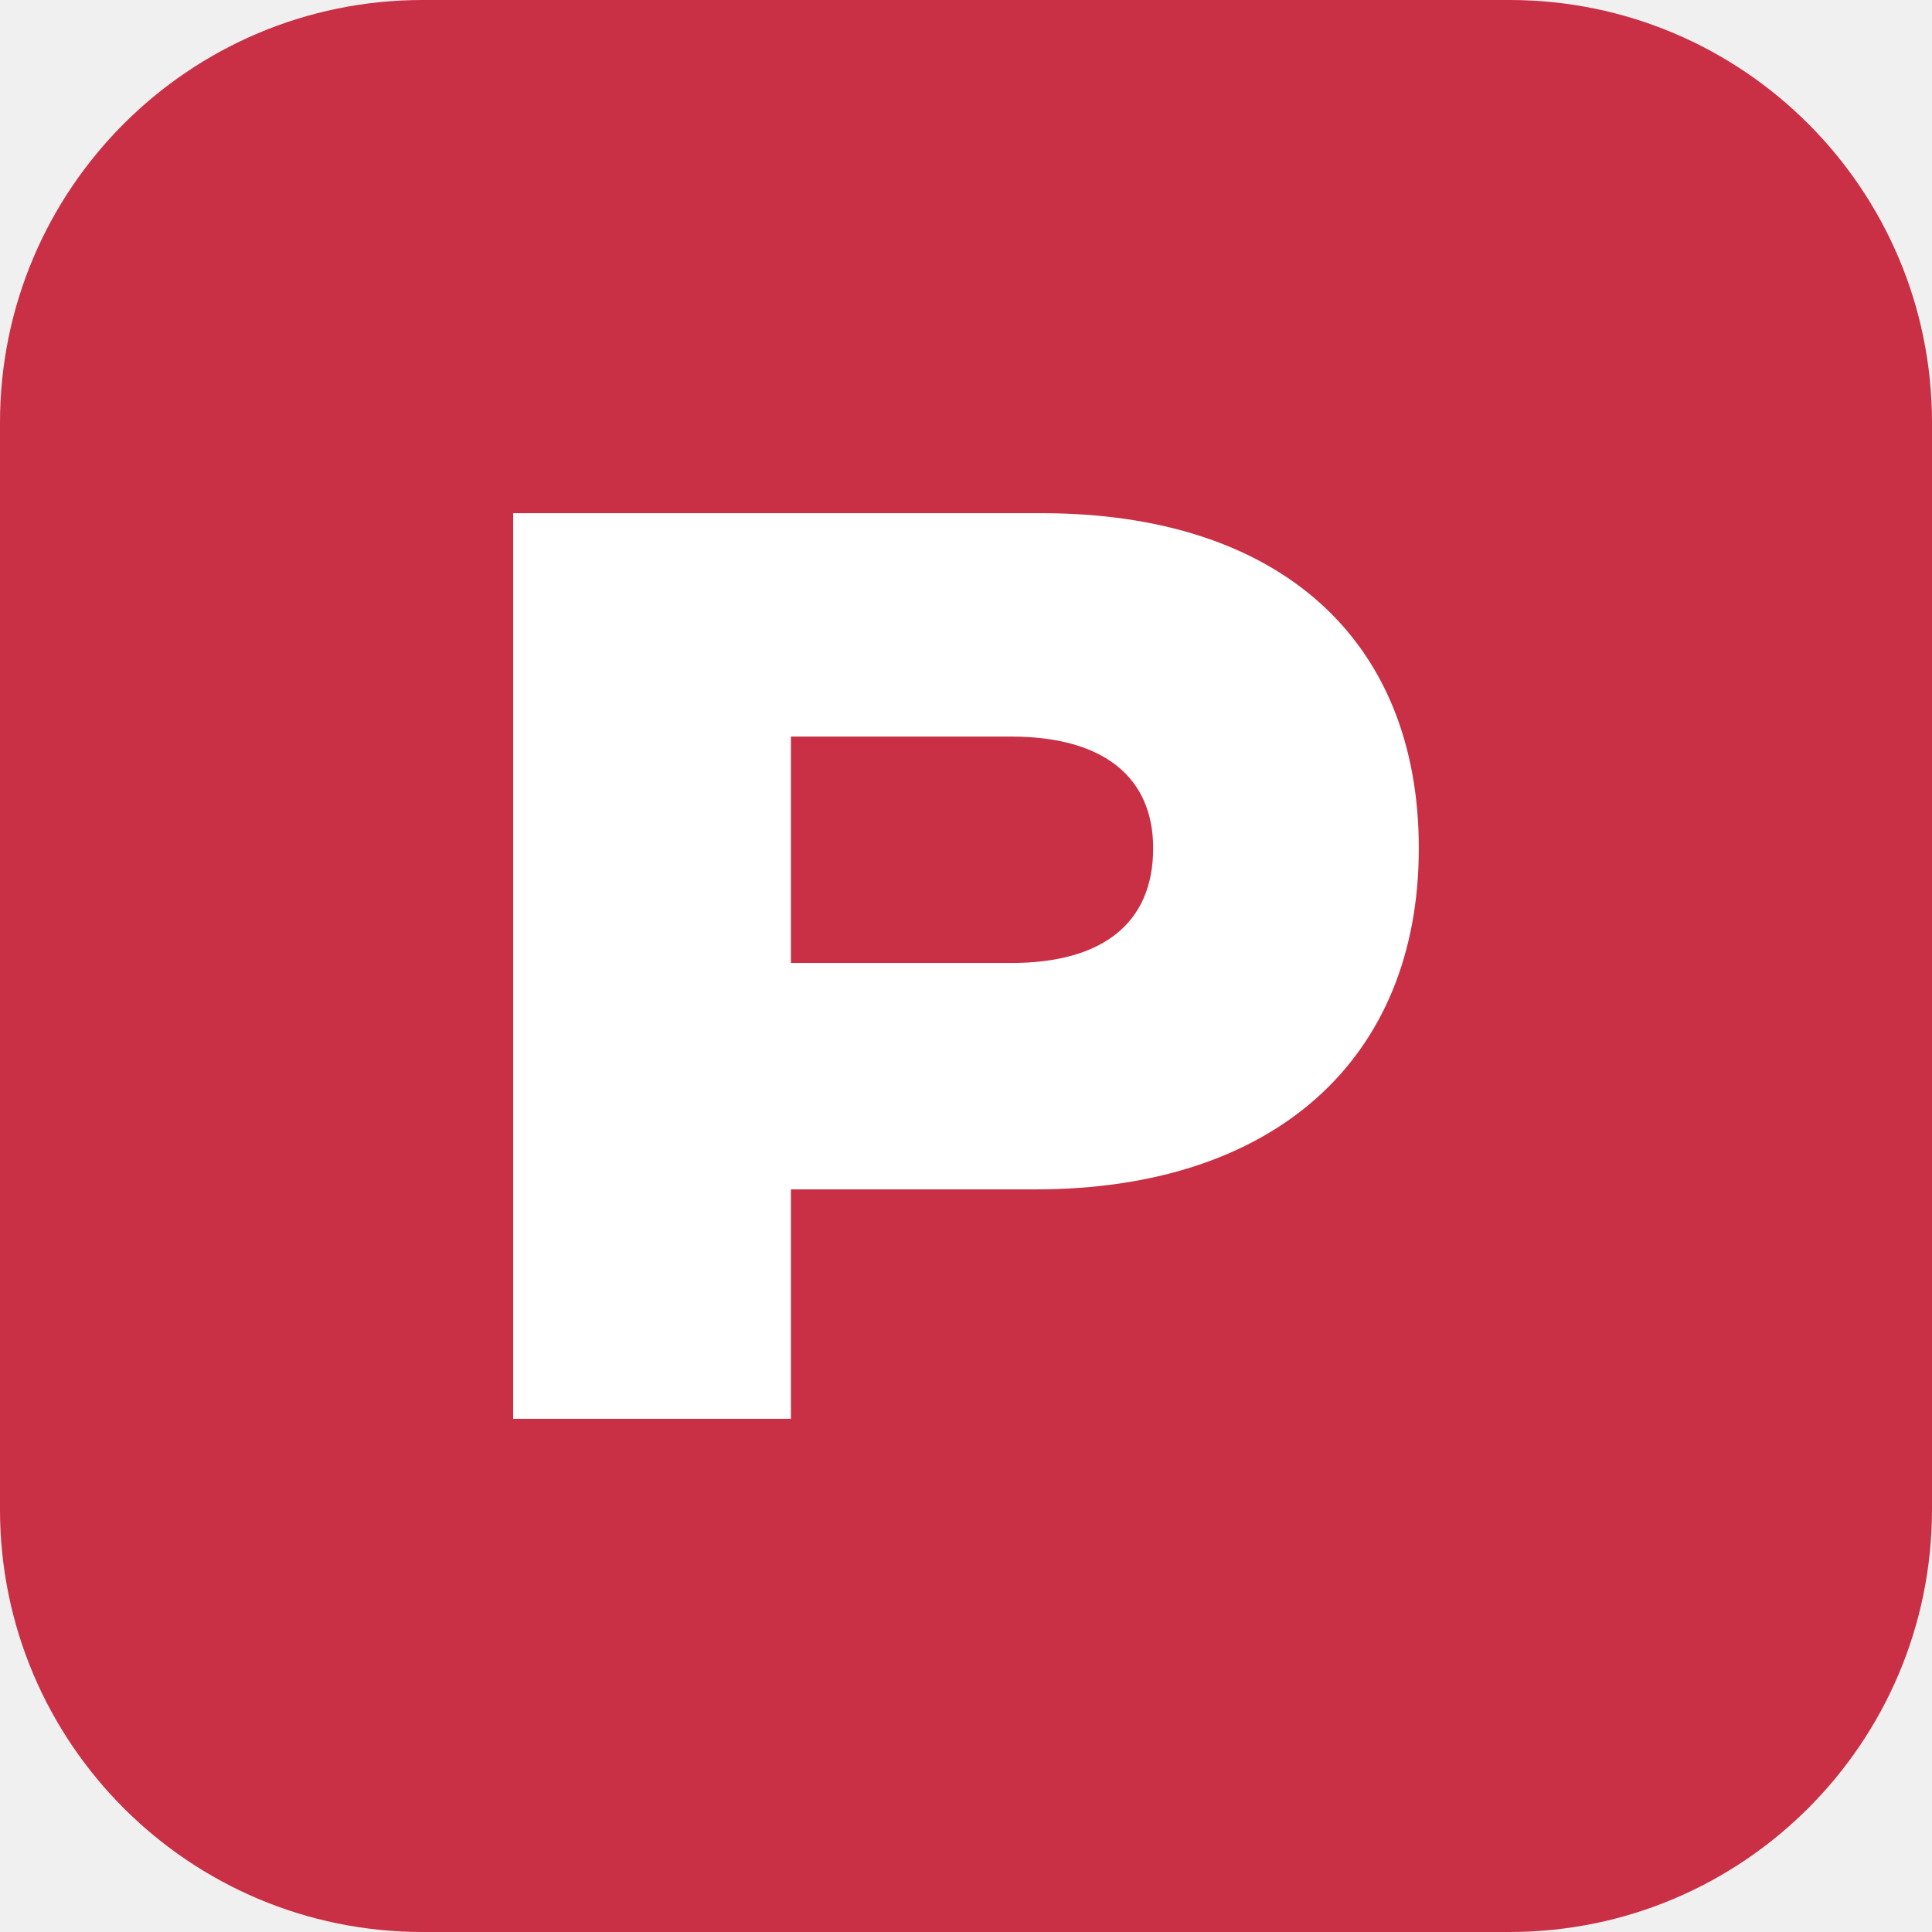
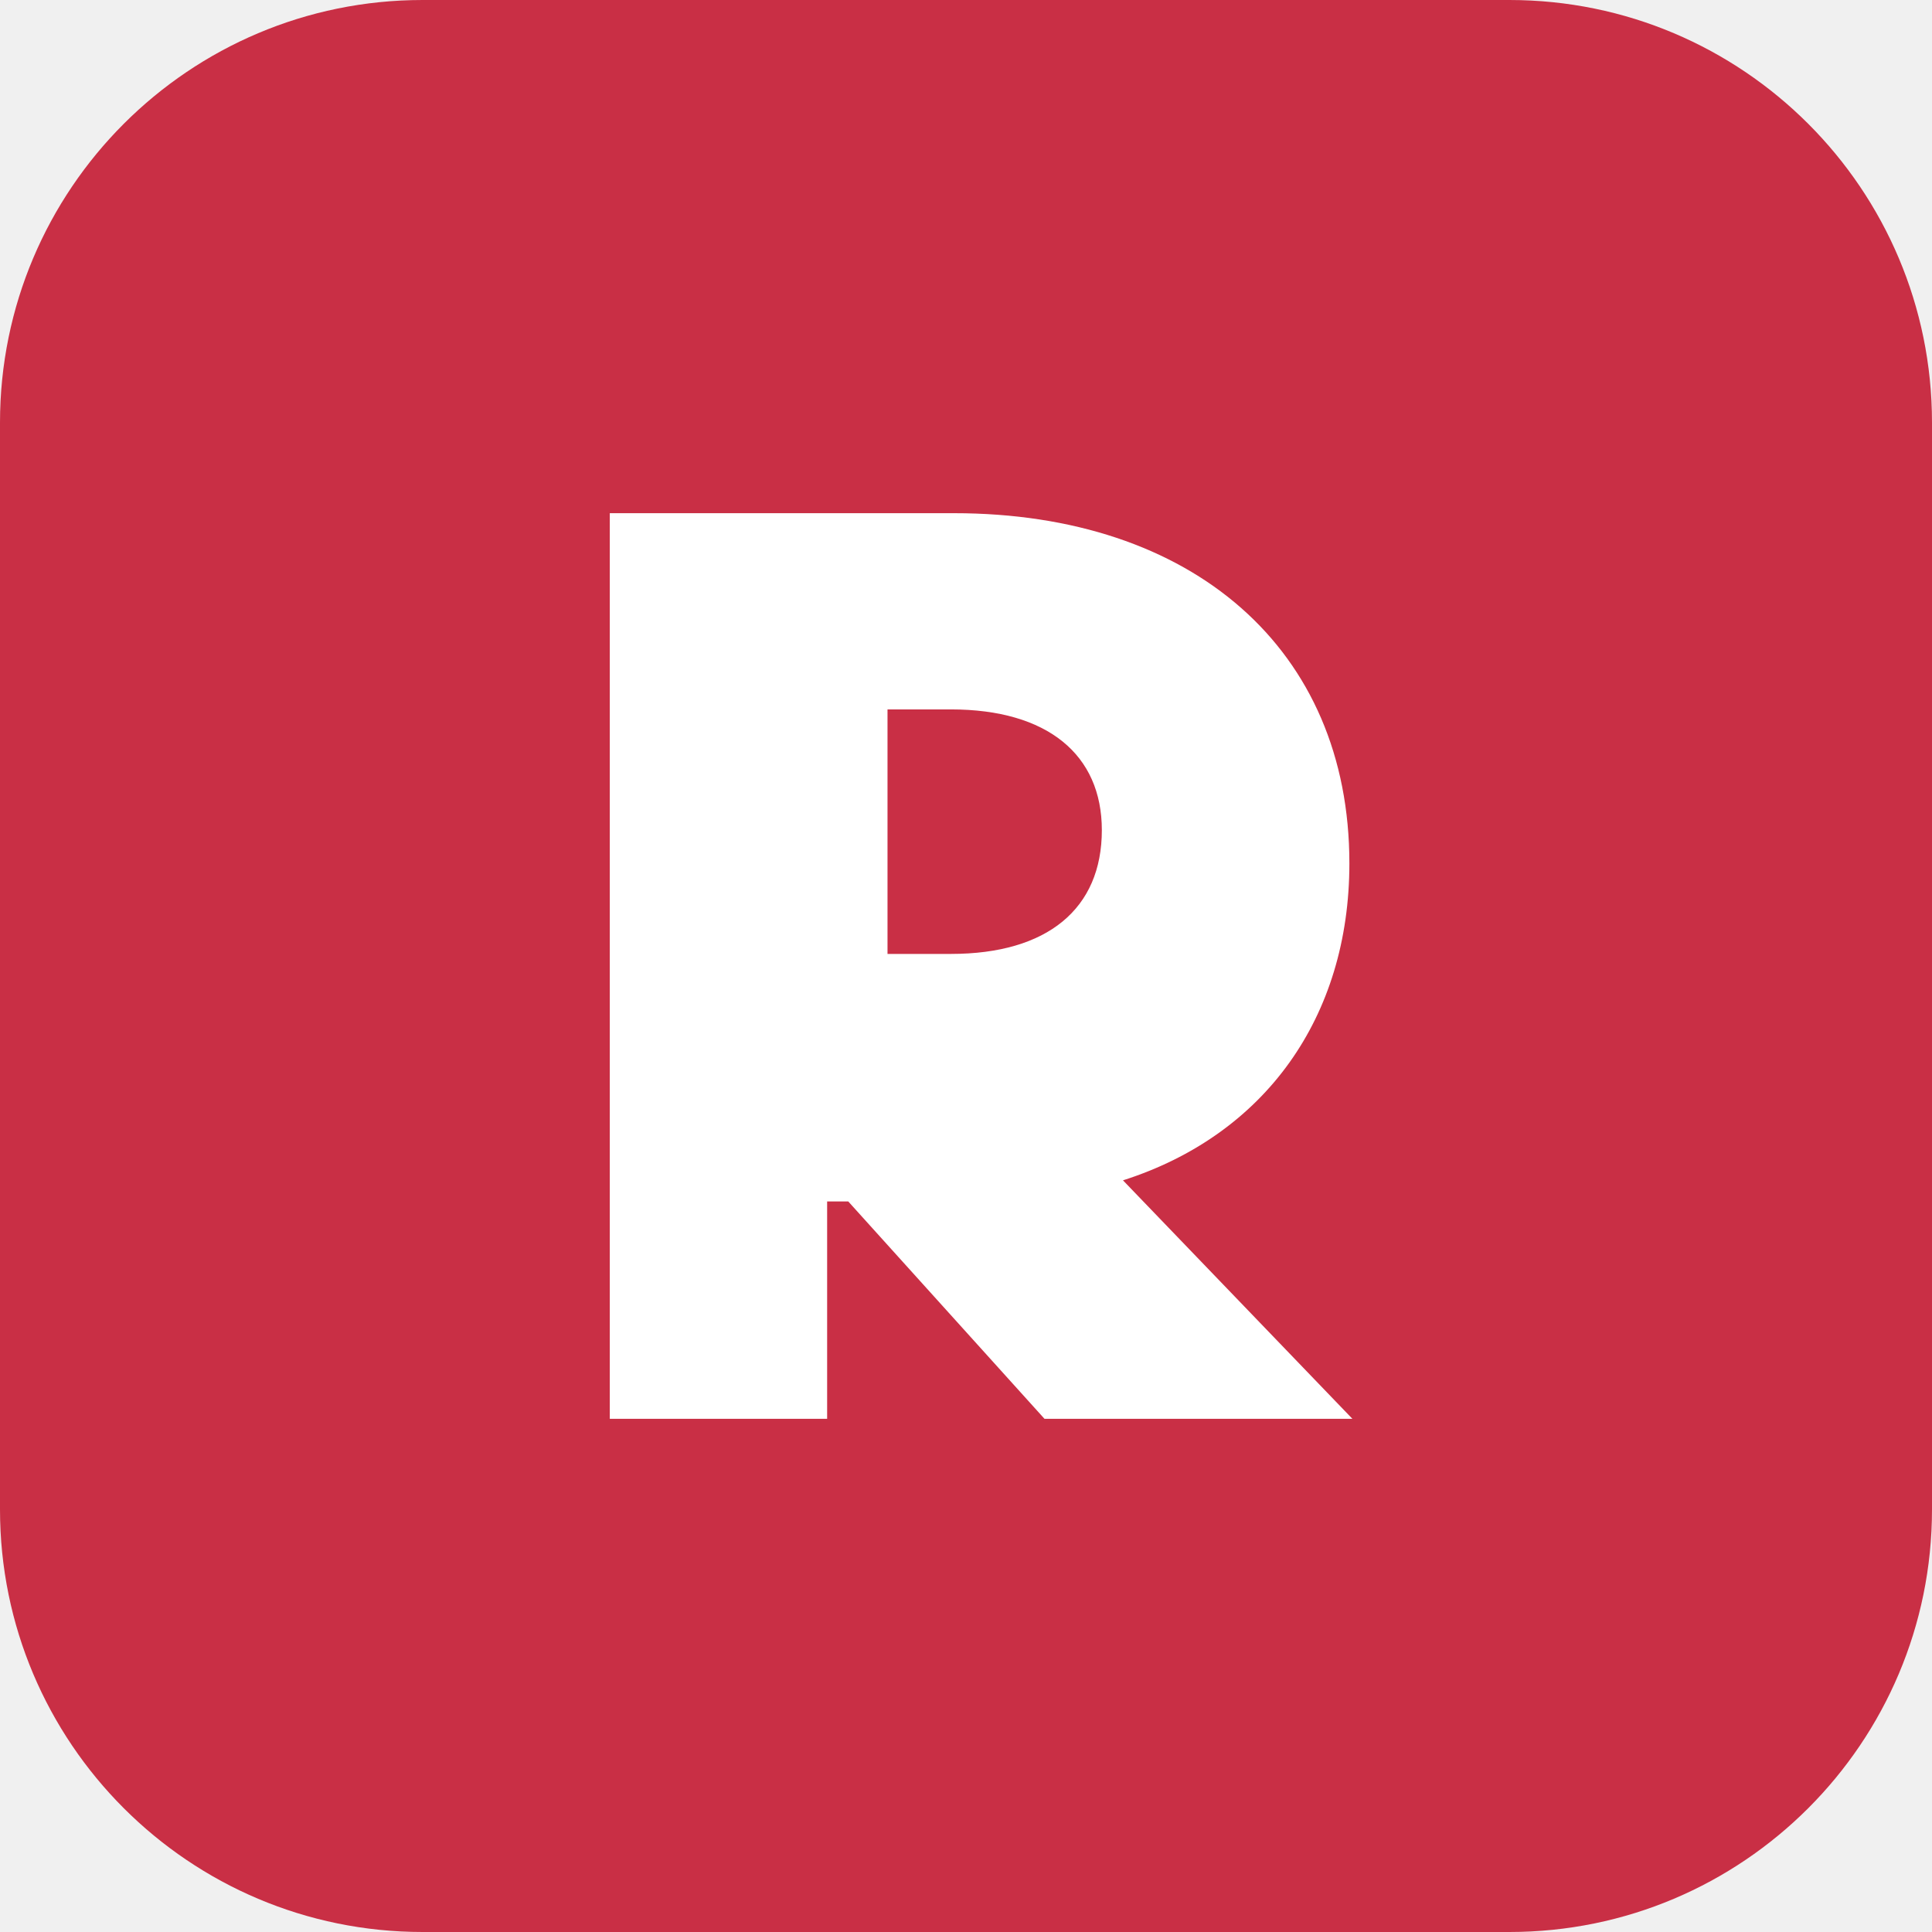
<svg xmlns="http://www.w3.org/2000/svg" viewBox="0 0 64 64">
  <rect width="64" height="64" rx="14" fill="#c92f45" />
-   <path d="M17 47V17h17.5C42.4 17 47 21.2 47 28.1c0 7-4.8 11.3-12.7 11.3h-8.1V47H17Zm9.2-15.1h7.3c3 0 4.7-1.3 4.7-3.8 0-2.4-1.7-3.7-4.7-3.7h-7.3v7.5Z" fill="white" />
+   <path d="M20.2 47V17h11.4c7.9 0 13.1 4.5 13.1 11.6 0 5.1-2.8 9-7.5 10.5L44.8 47h-10.2l-6.5-7.2h-0.7V47H20.2Zm9.2-15.4h2.1c3.2 0 5-1.5 5-4.1 0-2.5-1.8-4-5-4h-2.1v8.1Z" fill="white" />
</svg>
